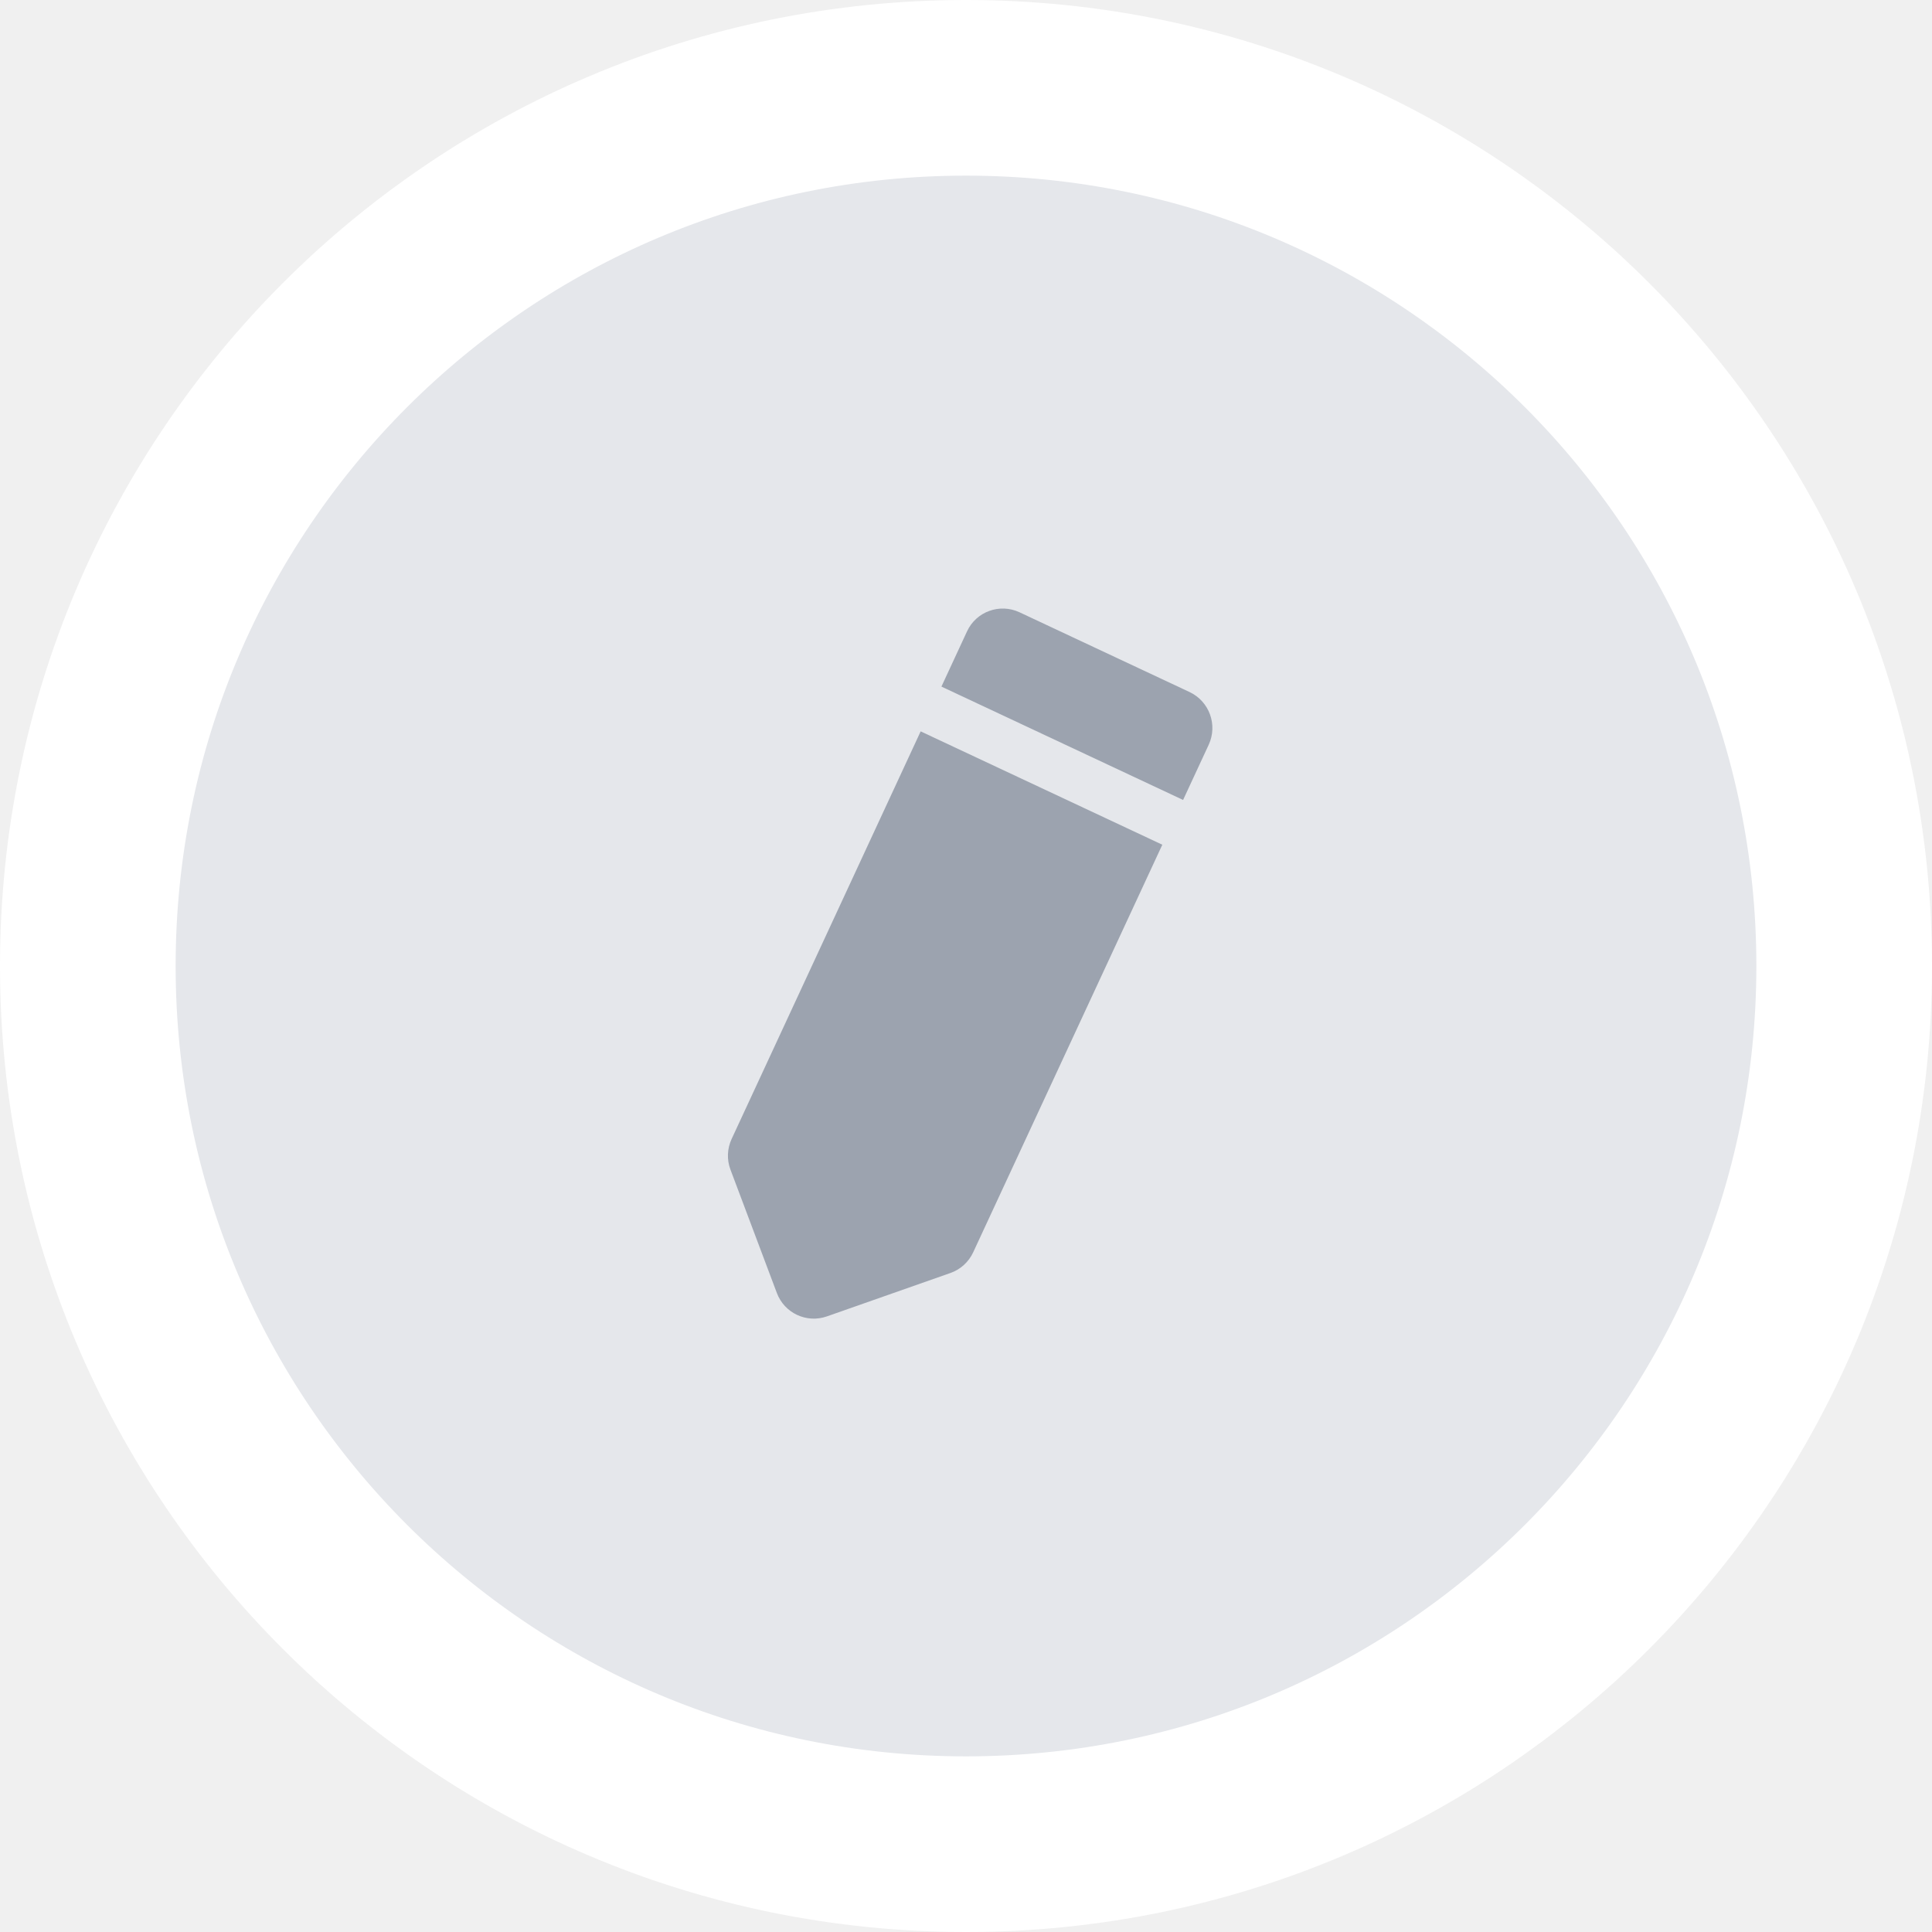
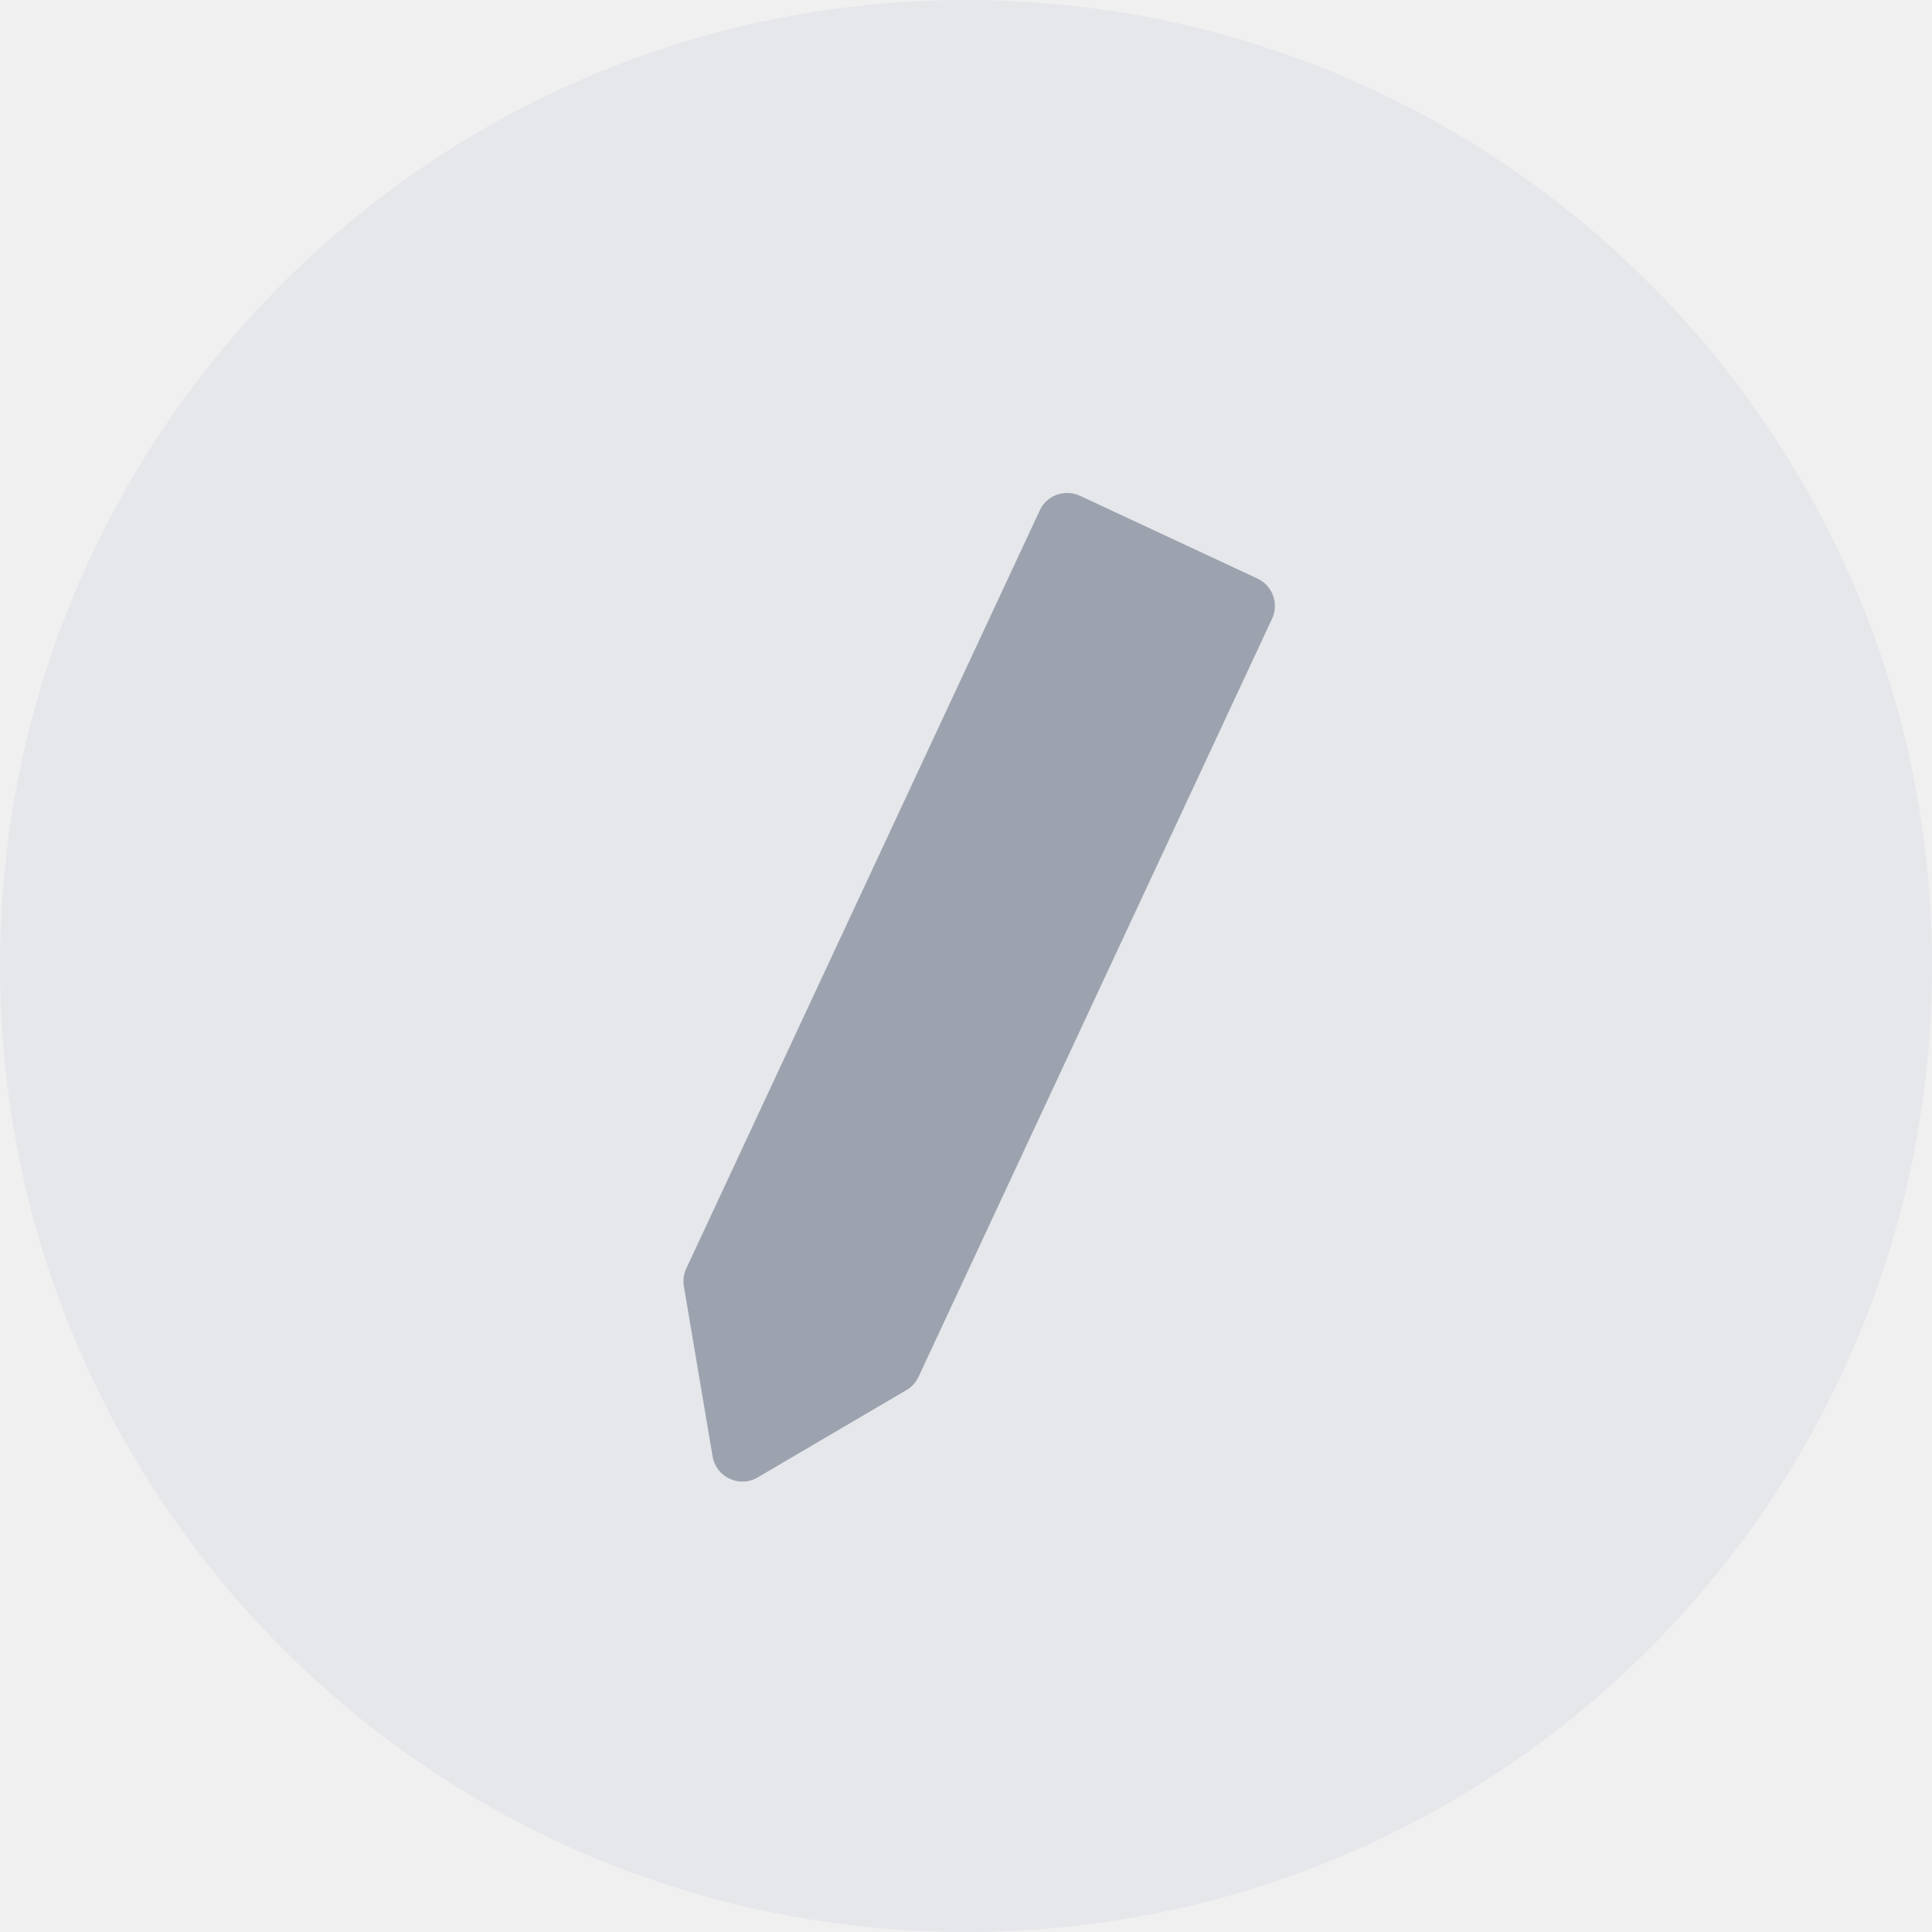
- <svg xmlns="http://www.w3.org/2000/svg" width="22" height="22" viewBox="0 0 22 22" fill="none">
-   <circle cx="11" cy="11" r="10" fill="#E5E7EB" stroke="white" stroke-width="2" />
-   <path d="M11.012 7.189C11.116 6.964 11.384 6.867 11.609 6.972L13.545 7.88C13.771 7.986 13.868 8.254 13.764 8.48L11.082 14.26C11.031 14.37 10.938 14.455 10.825 14.495L9.416 14.99C9.185 15.071 8.932 14.953 8.846 14.723L8.318 13.319C8.275 13.206 8.28 13.08 8.331 12.97L11.012 7.189Z" fill="#9CA3AF" />
-   <path d="M9.126 7.381L14.49 9.897" stroke="#E5E7EB" stroke-width="0.562" />
+ <svg xmlns="http://www.w3.org/2000/svg" width="32" height="32" viewBox="0 0 32 32" fill="none">
+   <circle cx="16" cy="16" r="15" fill="#E5E7EB" stroke="#E5E7EB" stroke-width="2" />
+   <path d="M17.222 8.453C17.338 8.203 17.636 8.095 17.886 8.211L20.828 9.583C21.078 9.7 21.186 9.997 21.07 10.247L15.214 22.804C15.171 22.896 15.102 22.973 15.014 23.024L12.549 24.471C12.247 24.648 11.861 24.468 11.803 24.123L11.327 21.305C11.31 21.204 11.324 21.102 11.367 21.01L17.222 8.453Z" fill="#9CA3AF" />
</svg>
